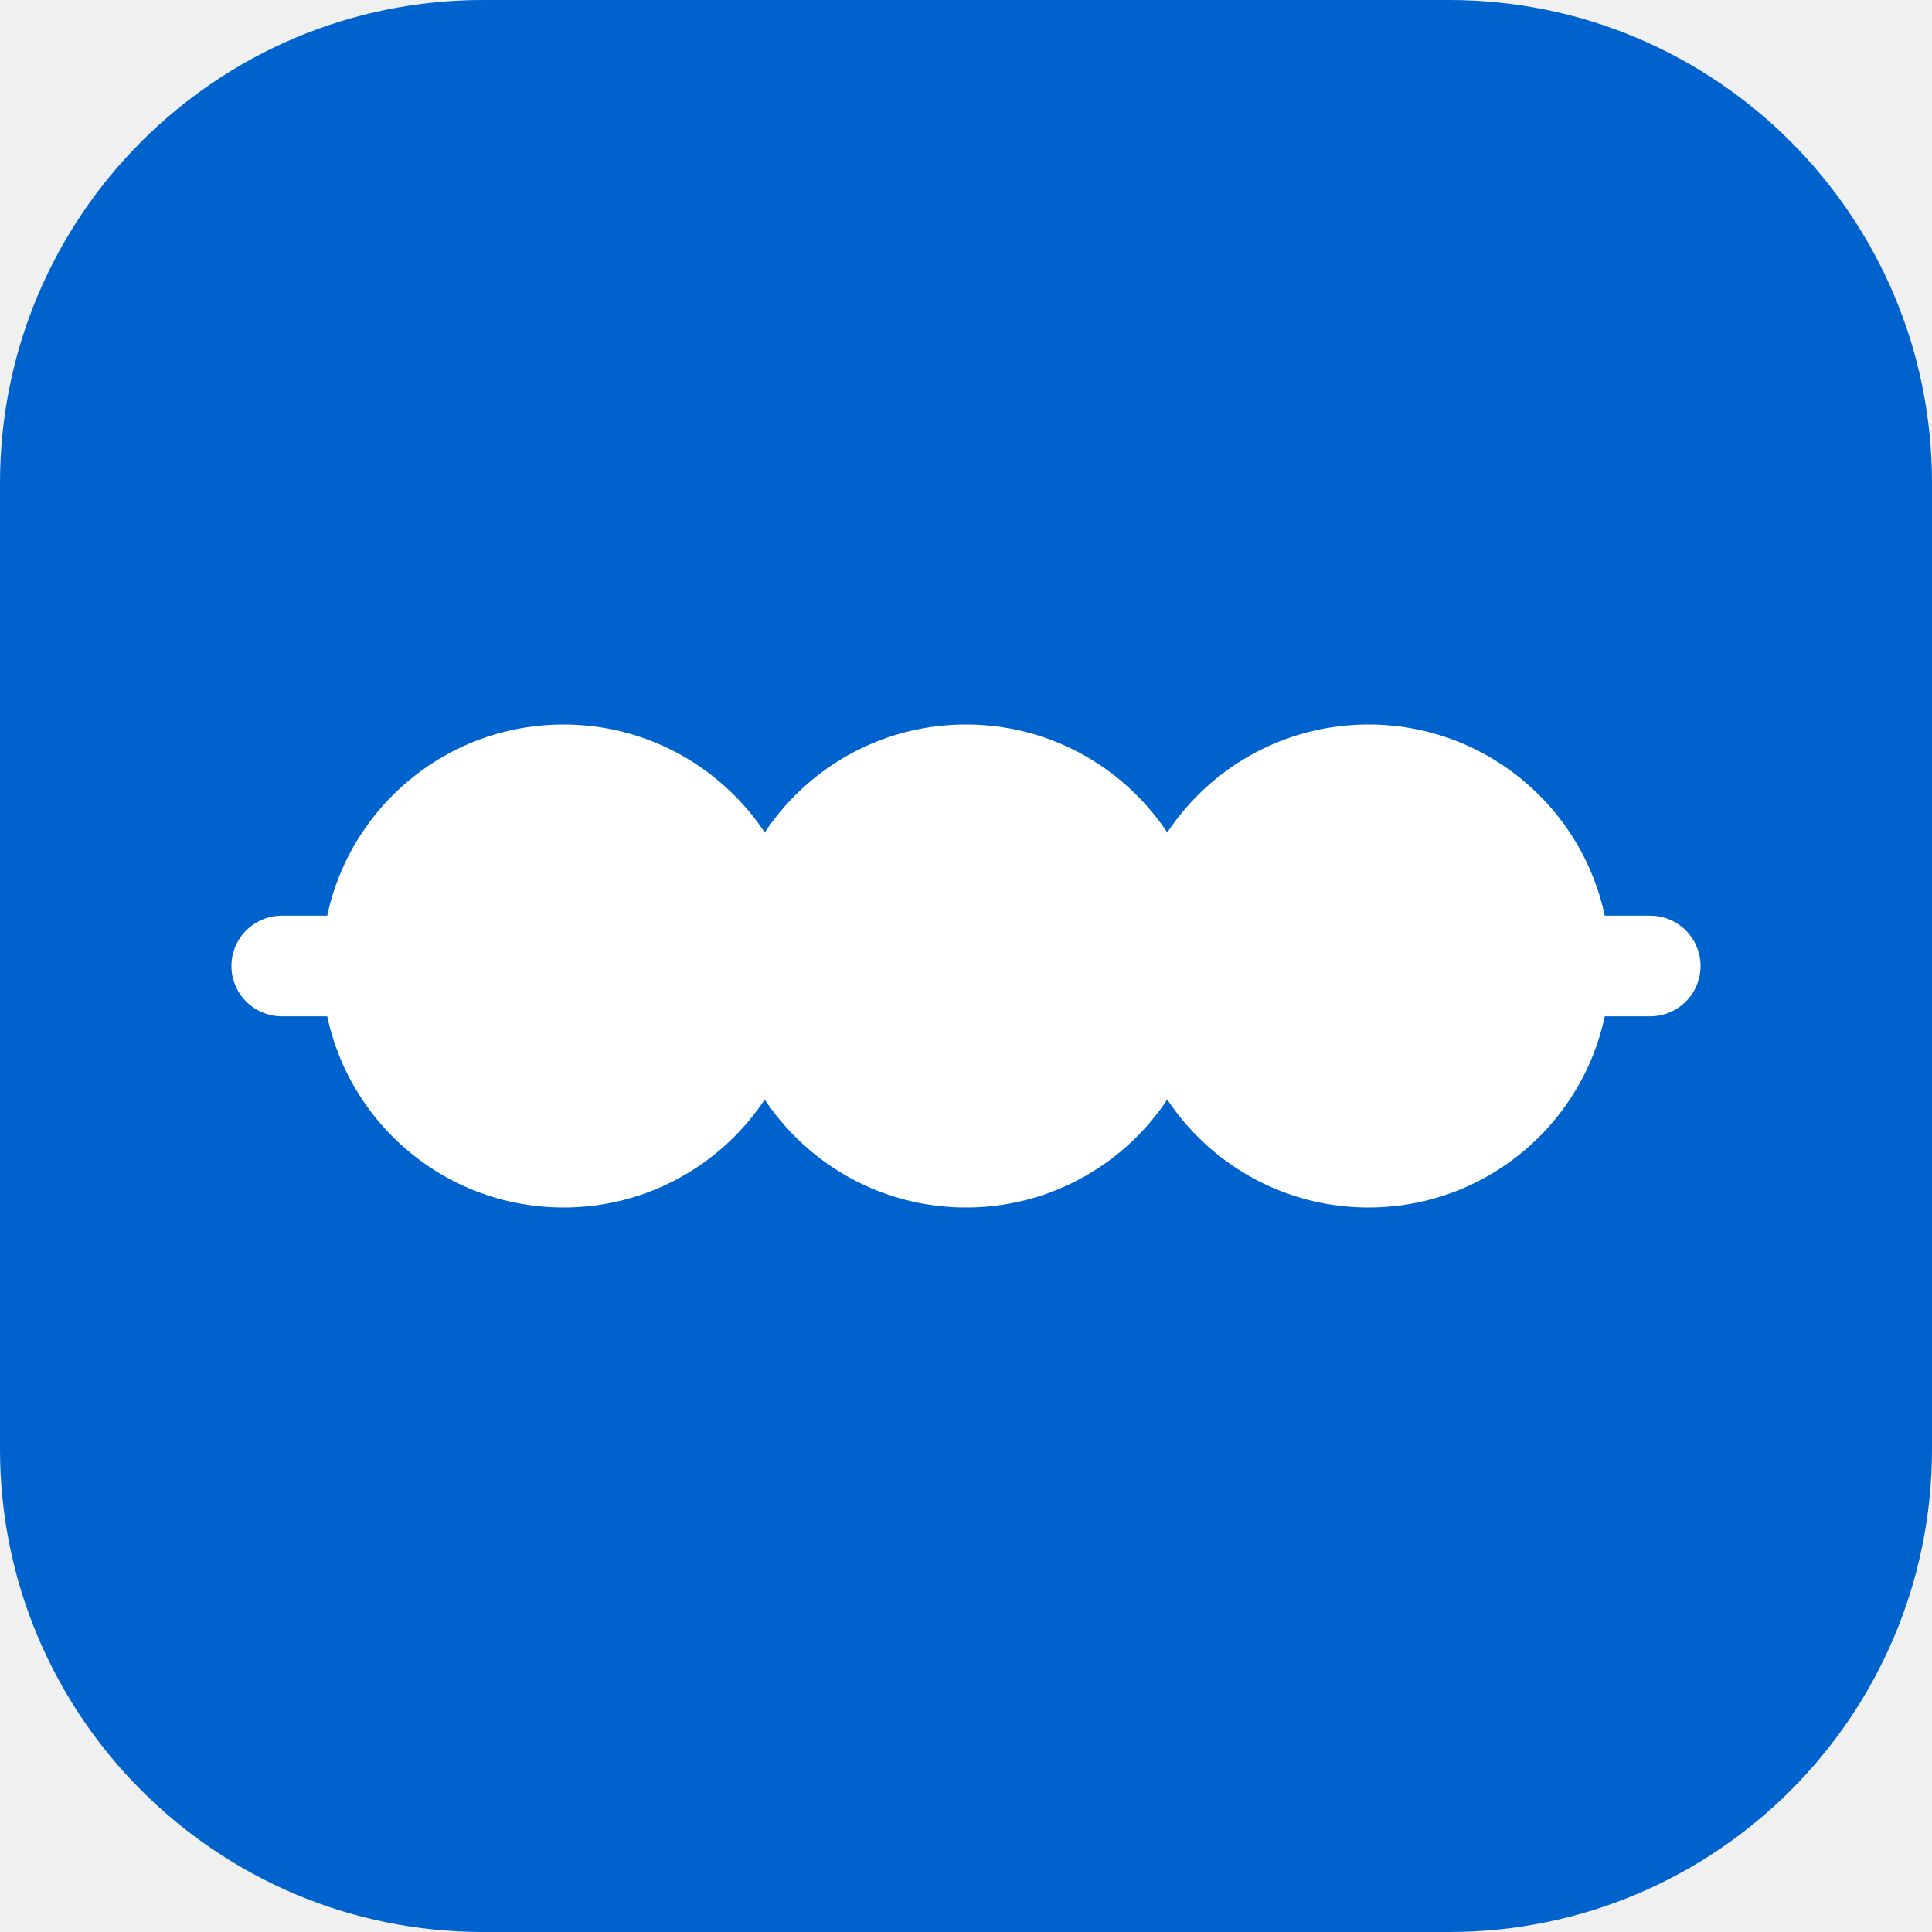
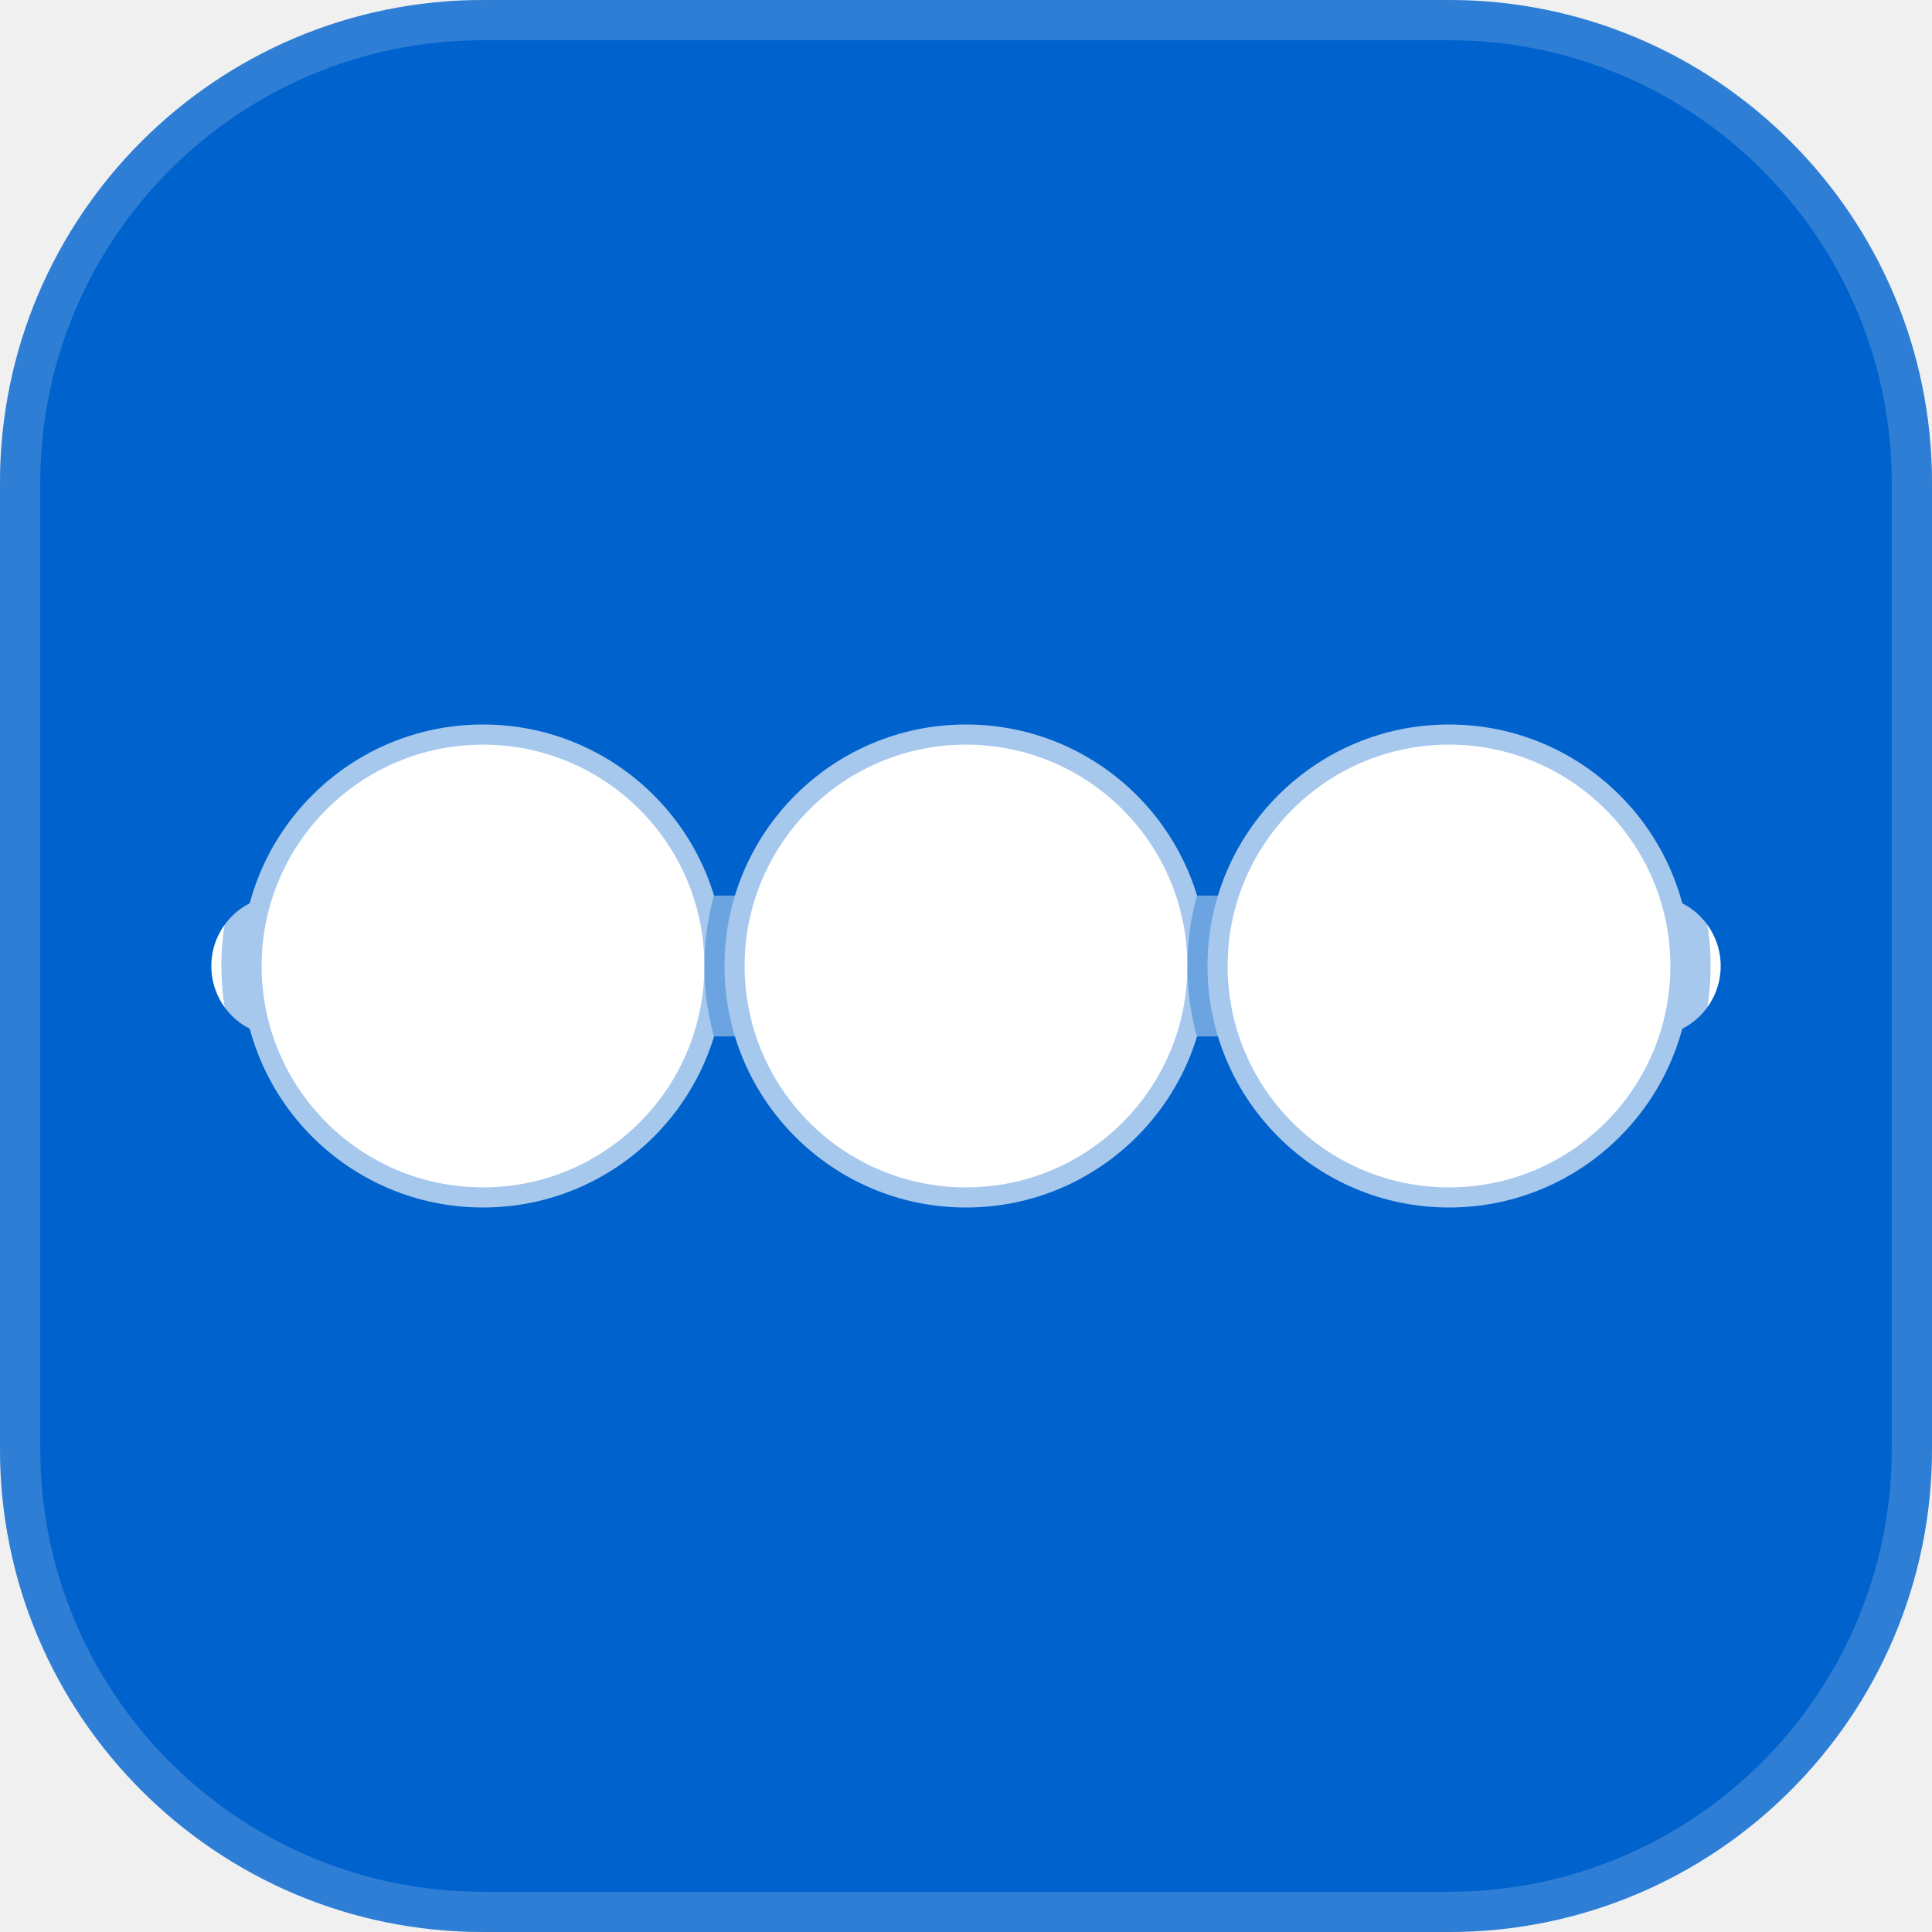
<svg xmlns="http://www.w3.org/2000/svg" viewBox="0 0 48 48">
  <rect width="48" height="48" rx="12" fill="#0062CC" />
-   <line x1="7" y1="24" x2="41" y2="24" stroke="#FFFFFF" stroke-width="2.5" stroke-linecap="round" />
-   <circle cx="14" cy="24" r="6" fill="#FFFFFF" />
-   <circle cx="24" cy="24" r="6" fill="#FFFFFF" />
-   <circle cx="34" cy="24" r="6" fill="#FFFFFF" />
+   <rect x="0.5" y="0.5" width="47" height="47" rx="11.5" fill="none" stroke="#FFFFFF" stroke-opacity=".18" />
+   <line x1="7" y1="24" x2="41" y2="24" stroke="#FFFFFF" stroke-width="3.5" stroke-linecap="round" />
+   <circle cx="12" cy="24" r="6" fill="#FFFFFF" stroke="#0062CC" stroke-opacity=".35" />
+   <circle cx="24" cy="24" r="6" fill="#FFFFFF" stroke="#0062CC" stroke-opacity=".35" />
+   <circle cx="36" cy="24" r="6" fill="#FFFFFF" stroke="#0062CC" stroke-opacity=".35" />
</svg>
